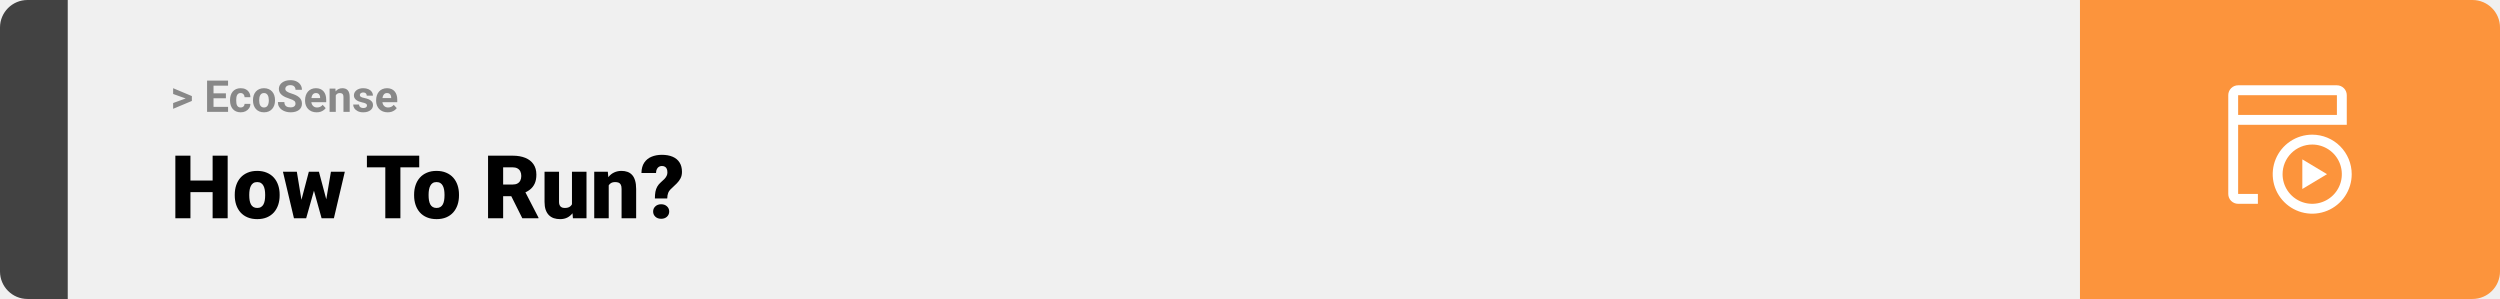
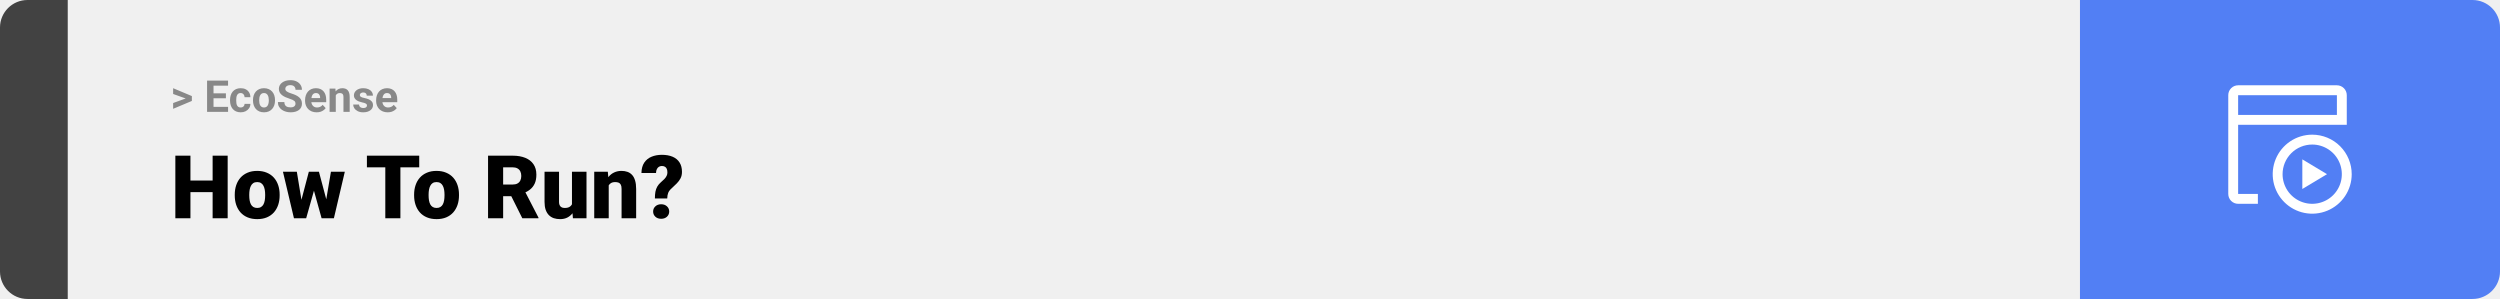
<svg xmlns="http://www.w3.org/2000/svg" width="1363" height="163" viewBox="0 0 1363 163" fill="none">
-   <path d="M0 15C0 6.716 6.716 0 15 0H37V163H15C6.716 163 0 156.284 0 148V15Z" fill="#424242" />
-   <rect width="1097" height="163" transform="translate(37)" fill="#F0F0F0" />
-   <path d="M101.906 53.922L94.394 51.238V48.086L104.602 52.375V54.637L101.906 53.922ZM94.394 56.172L101.918 53.43L104.602 52.785V55.035L94.394 59.324V56.172ZM124.348 58.258V61H115.266V58.258H124.348ZM116.414 43.938V61H112.898V43.938H116.414ZM123.164 50.887V53.559H115.266V50.887H123.164ZM124.336 43.938V46.691H115.266V43.938H124.336ZM131.191 58.598C131.605 58.598 131.973 58.52 132.293 58.363C132.613 58.199 132.863 57.973 133.043 57.684C133.23 57.387 133.328 57.039 133.336 56.641H136.512C136.504 57.531 136.266 58.324 135.797 59.02C135.328 59.707 134.699 60.25 133.91 60.648C133.121 61.039 132.238 61.234 131.262 61.234C130.277 61.234 129.418 61.07 128.684 60.742C127.957 60.414 127.352 59.961 126.867 59.383C126.383 58.797 126.02 58.117 125.777 57.344C125.535 56.562 125.414 55.727 125.414 54.836V54.496C125.414 53.598 125.535 52.762 125.777 51.988C126.02 51.207 126.383 50.527 126.867 49.949C127.352 49.363 127.957 48.906 128.684 48.578C129.41 48.25 130.262 48.086 131.238 48.086C132.277 48.086 133.188 48.285 133.969 48.684C134.758 49.082 135.375 49.652 135.82 50.395C136.273 51.129 136.504 52 136.512 53.008H133.336C133.328 52.586 133.238 52.203 133.066 51.859C132.902 51.516 132.66 51.242 132.34 51.039C132.027 50.828 131.641 50.723 131.18 50.723C130.688 50.723 130.285 50.828 129.973 51.039C129.66 51.242 129.418 51.523 129.246 51.883C129.074 52.234 128.953 52.637 128.883 53.09C128.82 53.535 128.789 54.004 128.789 54.496V54.836C128.789 55.328 128.82 55.801 128.883 56.254C128.945 56.707 129.062 57.109 129.234 57.461C129.414 57.812 129.66 58.09 129.973 58.293C130.285 58.496 130.691 58.598 131.191 58.598ZM137.93 54.789V54.543C137.93 53.613 138.062 52.758 138.328 51.977C138.594 51.188 138.98 50.504 139.488 49.926C139.996 49.348 140.621 48.898 141.363 48.578C142.105 48.25 142.957 48.086 143.918 48.086C144.879 48.086 145.734 48.25 146.484 48.578C147.234 48.898 147.863 49.348 148.371 49.926C148.887 50.504 149.277 51.188 149.543 51.977C149.809 52.758 149.941 53.613 149.941 54.543V54.789C149.941 55.711 149.809 56.566 149.543 57.355C149.277 58.137 148.887 58.82 148.371 59.406C147.863 59.984 147.238 60.434 146.496 60.754C145.754 61.074 144.902 61.234 143.941 61.234C142.98 61.234 142.125 61.074 141.375 60.754C140.633 60.434 140.004 59.984 139.488 59.406C138.98 58.82 138.594 58.137 138.328 57.355C138.062 56.566 137.93 55.711 137.93 54.789ZM141.305 54.543V54.789C141.305 55.32 141.352 55.816 141.445 56.277C141.539 56.738 141.688 57.145 141.891 57.496C142.102 57.84 142.375 58.109 142.711 58.305C143.047 58.5 143.457 58.598 143.941 58.598C144.41 58.598 144.812 58.5 145.148 58.305C145.484 58.109 145.754 57.84 145.957 57.496C146.16 57.145 146.309 56.738 146.402 56.277C146.504 55.816 146.555 55.32 146.555 54.789V54.543C146.555 54.027 146.504 53.543 146.402 53.09C146.309 52.629 146.156 52.223 145.945 51.871C145.742 51.512 145.473 51.23 145.137 51.027C144.801 50.824 144.395 50.723 143.918 50.723C143.441 50.723 143.035 50.824 142.699 51.027C142.371 51.23 142.102 51.512 141.891 51.871C141.688 52.223 141.539 52.629 141.445 53.09C141.352 53.543 141.305 54.027 141.305 54.543ZM161.109 56.535C161.109 56.23 161.062 55.957 160.969 55.715C160.883 55.465 160.719 55.238 160.477 55.035C160.234 54.824 159.895 54.617 159.457 54.414C159.02 54.211 158.453 54 157.758 53.781C156.984 53.531 156.25 53.25 155.555 52.938C154.867 52.625 154.258 52.262 153.727 51.848C153.203 51.426 152.789 50.938 152.484 50.383C152.188 49.828 152.039 49.184 152.039 48.449C152.039 47.738 152.195 47.094 152.508 46.516C152.82 45.93 153.258 45.43 153.82 45.016C154.383 44.594 155.047 44.27 155.812 44.043C156.586 43.816 157.434 43.703 158.355 43.703C159.613 43.703 160.711 43.93 161.648 44.383C162.586 44.836 163.312 45.457 163.828 46.246C164.352 47.035 164.613 47.938 164.613 48.953H161.121C161.121 48.453 161.016 48.016 160.805 47.641C160.602 47.258 160.289 46.957 159.867 46.738C159.453 46.52 158.93 46.41 158.297 46.41C157.688 46.41 157.18 46.504 156.773 46.691C156.367 46.871 156.062 47.117 155.859 47.43C155.656 47.734 155.555 48.078 155.555 48.461C155.555 48.75 155.625 49.012 155.766 49.246C155.914 49.48 156.133 49.699 156.422 49.902C156.711 50.105 157.066 50.297 157.488 50.477C157.91 50.656 158.398 50.832 158.953 51.004C159.883 51.285 160.699 51.602 161.402 51.953C162.113 52.305 162.707 52.699 163.184 53.137C163.66 53.574 164.02 54.07 164.262 54.625C164.504 55.18 164.625 55.809 164.625 56.512C164.625 57.254 164.48 57.918 164.191 58.504C163.902 59.09 163.484 59.586 162.938 59.992C162.391 60.398 161.738 60.707 160.98 60.918C160.223 61.129 159.375 61.234 158.438 61.234C157.594 61.234 156.762 61.125 155.941 60.906C155.121 60.68 154.375 60.34 153.703 59.887C153.039 59.434 152.508 58.855 152.109 58.152C151.711 57.449 151.512 56.617 151.512 55.656H155.039C155.039 56.188 155.121 56.637 155.285 57.004C155.449 57.371 155.68 57.668 155.977 57.895C156.281 58.121 156.641 58.285 157.055 58.387C157.477 58.488 157.938 58.539 158.438 58.539C159.047 58.539 159.547 58.453 159.938 58.281C160.336 58.109 160.629 57.871 160.816 57.566C161.012 57.262 161.109 56.918 161.109 56.535ZM172.641 61.234C171.656 61.234 170.773 61.078 169.992 60.766C169.211 60.445 168.547 60.004 168 59.441C167.461 58.879 167.047 58.227 166.758 57.484C166.469 56.734 166.324 55.938 166.324 55.094V54.625C166.324 53.664 166.461 52.785 166.734 51.988C167.008 51.191 167.398 50.5 167.906 49.914C168.422 49.328 169.047 48.879 169.781 48.566C170.516 48.246 171.344 48.086 172.266 48.086C173.164 48.086 173.961 48.234 174.656 48.531C175.352 48.828 175.934 49.25 176.402 49.797C176.879 50.344 177.238 51 177.48 51.766C177.723 52.523 177.844 53.367 177.844 54.297V55.703H167.766V53.453H174.527V53.195C174.527 52.727 174.441 52.309 174.27 51.941C174.105 51.566 173.855 51.27 173.52 51.051C173.184 50.832 172.754 50.723 172.23 50.723C171.785 50.723 171.402 50.82 171.082 51.016C170.762 51.211 170.5 51.484 170.297 51.836C170.102 52.188 169.953 52.602 169.852 53.078C169.758 53.547 169.711 54.062 169.711 54.625V55.094C169.711 55.602 169.781 56.07 169.922 56.5C170.07 56.93 170.277 57.301 170.543 57.613C170.816 57.926 171.145 58.168 171.527 58.34C171.918 58.512 172.359 58.598 172.852 58.598C173.461 58.598 174.027 58.48 174.551 58.246C175.082 58.004 175.539 57.641 175.922 57.156L177.562 58.938C177.297 59.32 176.934 59.688 176.473 60.039C176.02 60.391 175.473 60.68 174.832 60.906C174.191 61.125 173.461 61.234 172.641 61.234ZM183.07 51.027V61H179.695V48.32H182.859L183.07 51.027ZM182.578 54.215H181.664C181.664 53.277 181.785 52.434 182.027 51.684C182.27 50.926 182.609 50.281 183.047 49.75C183.484 49.211 184.004 48.801 184.605 48.52C185.215 48.23 185.895 48.086 186.645 48.086C187.238 48.086 187.781 48.172 188.273 48.344C188.766 48.516 189.188 48.789 189.539 49.164C189.898 49.539 190.172 50.035 190.359 50.652C190.555 51.27 190.652 52.023 190.652 52.914V61H187.254V52.902C187.254 52.34 187.176 51.902 187.02 51.59C186.863 51.277 186.633 51.059 186.328 50.934C186.031 50.801 185.664 50.734 185.227 50.734C184.773 50.734 184.379 50.824 184.043 51.004C183.715 51.184 183.441 51.434 183.223 51.754C183.012 52.066 182.852 52.434 182.742 52.855C182.633 53.277 182.578 53.73 182.578 54.215ZM200.074 57.496C200.074 57.254 200.004 57.035 199.863 56.84C199.723 56.645 199.461 56.465 199.078 56.301C198.703 56.129 198.16 55.973 197.449 55.832C196.809 55.691 196.211 55.516 195.656 55.305C195.109 55.086 194.633 54.824 194.227 54.52C193.828 54.215 193.516 53.855 193.289 53.441C193.062 53.02 192.949 52.539 192.949 52C192.949 51.469 193.062 50.969 193.289 50.5C193.523 50.031 193.855 49.617 194.285 49.258C194.723 48.891 195.254 48.605 195.879 48.402C196.512 48.191 197.223 48.086 198.012 48.086C199.113 48.086 200.059 48.262 200.848 48.613C201.645 48.965 202.254 49.449 202.676 50.066C203.105 50.676 203.32 51.371 203.32 52.152H199.945C199.945 51.824 199.875 51.531 199.734 51.273C199.602 51.008 199.391 50.801 199.102 50.652C198.82 50.496 198.453 50.418 198 50.418C197.625 50.418 197.301 50.484 197.027 50.617C196.754 50.742 196.543 50.914 196.395 51.133C196.254 51.344 196.184 51.578 196.184 51.836C196.184 52.031 196.223 52.207 196.301 52.363C196.387 52.512 196.523 52.648 196.711 52.773C196.898 52.898 197.141 53.016 197.438 53.125C197.742 53.227 198.117 53.32 198.562 53.406C199.477 53.594 200.293 53.84 201.012 54.145C201.73 54.441 202.301 54.848 202.723 55.363C203.145 55.871 203.355 56.539 203.355 57.367C203.355 57.93 203.23 58.445 202.98 58.914C202.73 59.383 202.371 59.793 201.902 60.145C201.434 60.488 200.871 60.758 200.215 60.953C199.566 61.141 198.836 61.234 198.023 61.234C196.844 61.234 195.844 61.023 195.023 60.602C194.211 60.18 193.594 59.645 193.172 58.996C192.758 58.34 192.551 57.668 192.551 56.98H195.75C195.766 57.441 195.883 57.812 196.102 58.094C196.328 58.375 196.613 58.578 196.957 58.703C197.309 58.828 197.688 58.891 198.094 58.891C198.531 58.891 198.895 58.832 199.184 58.715C199.473 58.59 199.691 58.426 199.84 58.223C199.996 58.012 200.074 57.77 200.074 57.496ZM211.383 61.234C210.398 61.234 209.516 61.078 208.734 60.766C207.953 60.445 207.289 60.004 206.742 59.441C206.203 58.879 205.789 58.227 205.5 57.484C205.211 56.734 205.066 55.938 205.066 55.094V54.625C205.066 53.664 205.203 52.785 205.477 51.988C205.75 51.191 206.141 50.5 206.648 49.914C207.164 49.328 207.789 48.879 208.523 48.566C209.258 48.246 210.086 48.086 211.008 48.086C211.906 48.086 212.703 48.234 213.398 48.531C214.094 48.828 214.676 49.25 215.145 49.797C215.621 50.344 215.98 51 216.223 51.766C216.465 52.523 216.586 53.367 216.586 54.297V55.703H206.508V53.453H213.27V53.195C213.27 52.727 213.184 52.309 213.012 51.941C212.848 51.566 212.598 51.27 212.262 51.051C211.926 50.832 211.496 50.723 210.973 50.723C210.527 50.723 210.145 50.82 209.824 51.016C209.504 51.211 209.242 51.484 209.039 51.836C208.844 52.188 208.695 52.602 208.594 53.078C208.5 53.547 208.453 54.062 208.453 54.625V55.094C208.453 55.602 208.523 56.07 208.664 56.5C208.812 56.93 209.02 57.301 209.285 57.613C209.559 57.926 209.887 58.168 210.27 58.34C210.66 58.512 211.102 58.598 211.594 58.598C212.203 58.598 212.77 58.48 213.293 58.246C213.824 58.004 214.281 57.641 214.664 57.156L216.305 58.938C216.039 59.32 215.676 59.688 215.215 60.039C214.762 60.391 214.215 60.68 213.574 60.906C212.934 61.125 212.203 61.234 211.383 61.234Z" fill="#888888" />
-   <path d="M118.594 98.422V104.75H101.086V98.422H118.594ZM103.828 84.875V119H95.602V84.875H103.828ZM124.125 84.875V119H115.922V84.875H124.125ZM127.992 106.578V106.086C127.992 104.227 128.258 102.516 128.789 100.953C129.32 99.375 130.102 98.008 131.133 96.852C132.164 95.695 133.438 94.797 134.953 94.156C136.469 93.5 138.219 93.172 140.203 93.172C142.203 93.172 143.961 93.5 145.477 94.156C147.008 94.797 148.289 95.695 149.32 96.852C150.352 98.008 151.133 99.375 151.664 100.953C152.195 102.516 152.461 104.227 152.461 106.086V106.578C152.461 108.422 152.195 110.133 151.664 111.711C151.133 113.273 150.352 114.641 149.32 115.812C148.289 116.969 147.016 117.867 145.5 118.508C143.984 119.148 142.234 119.469 140.25 119.469C138.266 119.469 136.508 119.148 134.977 118.508C133.445 117.867 132.164 116.969 131.133 115.812C130.102 114.641 129.32 113.273 128.789 111.711C128.258 110.133 127.992 108.422 127.992 106.578ZM135.891 106.086V106.578C135.891 107.531 135.961 108.422 136.102 109.25C136.242 110.078 136.477 110.805 136.805 111.43C137.133 112.039 137.578 112.516 138.141 112.859C138.703 113.203 139.406 113.375 140.25 113.375C141.078 113.375 141.766 113.203 142.312 112.859C142.875 112.516 143.32 112.039 143.648 111.43C143.977 110.805 144.211 110.078 144.352 109.25C144.492 108.422 144.562 107.531 144.562 106.578V106.086C144.562 105.164 144.492 104.297 144.352 103.484C144.211 102.656 143.977 101.93 143.648 101.305C143.32 100.664 142.875 100.164 142.312 99.805C141.75 99.445 141.047 99.266 140.203 99.266C139.375 99.266 138.68 99.445 138.117 99.805C137.57 100.164 137.133 100.664 136.805 101.305C136.477 101.93 136.242 102.656 136.102 103.484C135.961 104.297 135.891 105.164 135.891 106.086ZM163.688 111.453L168.375 93.641H173.32L171.562 102.57L166.922 119H162.961L163.688 111.453ZM161.836 93.641L164.742 111.312L165.07 119H160.266L154.266 93.641H161.836ZM177.492 110.938L180.422 93.641H187.992L182.039 119H177.234L177.492 110.938ZM173.883 93.641L178.617 111.406L179.344 119H175.336L170.789 102.617L169.102 93.641H173.883ZM218.297 84.875V119H210.07V84.875H218.297ZM228.562 84.875V91.227H200.039V84.875H228.562ZM225.773 106.578V106.086C225.773 104.227 226.039 102.516 226.57 100.953C227.102 99.375 227.883 98.008 228.914 96.852C229.945 95.695 231.219 94.797 232.734 94.156C234.25 93.5 236 93.172 237.984 93.172C239.984 93.172 241.742 93.5 243.258 94.156C244.789 94.797 246.07 95.695 247.102 96.852C248.133 98.008 248.914 99.375 249.445 100.953C249.977 102.516 250.242 104.227 250.242 106.086V106.578C250.242 108.422 249.977 110.133 249.445 111.711C248.914 113.273 248.133 114.641 247.102 115.812C246.07 116.969 244.797 117.867 243.281 118.508C241.766 119.148 240.016 119.469 238.031 119.469C236.047 119.469 234.289 119.148 232.758 118.508C231.227 117.867 229.945 116.969 228.914 115.812C227.883 114.641 227.102 113.273 226.57 111.711C226.039 110.133 225.773 108.422 225.773 106.578ZM233.672 106.086V106.578C233.672 107.531 233.742 108.422 233.883 109.25C234.023 110.078 234.258 110.805 234.586 111.43C234.914 112.039 235.359 112.516 235.922 112.859C236.484 113.203 237.188 113.375 238.031 113.375C238.859 113.375 239.547 113.203 240.094 112.859C240.656 112.516 241.102 112.039 241.43 111.43C241.758 110.805 241.992 110.078 242.133 109.25C242.273 108.422 242.344 107.531 242.344 106.578V106.086C242.344 105.164 242.273 104.297 242.133 103.484C241.992 102.656 241.758 101.93 241.43 101.305C241.102 100.664 240.656 100.164 240.094 99.805C239.531 99.445 238.828 99.266 237.984 99.266C237.156 99.266 236.461 99.445 235.898 99.805C235.352 100.164 234.914 100.664 234.586 101.305C234.258 101.93 234.023 102.656 233.883 103.484C233.742 104.297 233.672 105.164 233.672 106.086ZM266.086 84.875H279.516C282.141 84.875 284.422 85.266 286.359 86.047C288.297 86.828 289.789 87.984 290.836 89.516C291.898 91.047 292.43 92.938 292.43 95.188C292.43 97.141 292.125 98.773 291.516 100.086C290.906 101.398 290.055 102.484 288.961 103.344C287.883 104.188 286.625 104.883 285.188 105.43L282.492 106.953H271.219L271.172 100.602H279.516C280.562 100.602 281.43 100.414 282.117 100.039C282.805 99.664 283.32 99.133 283.664 98.445C284.023 97.742 284.203 96.906 284.203 95.938C284.203 94.953 284.023 94.109 283.664 93.406C283.305 92.703 282.773 92.164 282.07 91.789C281.383 91.414 280.531 91.227 279.516 91.227H274.312V119H266.086V84.875ZM284.766 119L277.219 103.906L285.938 103.859L293.578 118.648V119H284.766ZM311.836 112.836V93.641H319.758V119H312.352L311.836 112.836ZM312.586 107.68L314.648 107.633C314.648 109.336 314.445 110.914 314.039 112.367C313.633 113.805 313.031 115.055 312.234 116.117C311.453 117.18 310.484 118.008 309.328 118.602C308.188 119.18 306.867 119.469 305.367 119.469C304.117 119.469 302.969 119.297 301.922 118.953C300.891 118.594 300 118.039 299.25 117.289C298.5 116.523 297.914 115.547 297.492 114.359C297.086 113.156 296.883 111.719 296.883 110.047V93.641H304.781V110.094C304.781 110.656 304.852 111.141 304.992 111.547C305.133 111.953 305.336 112.297 305.602 112.578C305.867 112.844 306.195 113.047 306.586 113.188C306.992 113.312 307.453 113.375 307.969 113.375C309.156 113.375 310.086 113.125 310.758 112.625C311.43 112.125 311.898 111.445 312.164 110.586C312.445 109.727 312.586 108.758 312.586 107.68ZM331.875 99.055V119H323.977V93.641H331.383L331.875 99.055ZM330.938 105.453L329.086 105.5C329.086 103.562 329.32 101.836 329.789 100.32C330.258 98.789 330.922 97.492 331.781 96.43C332.641 95.367 333.664 94.562 334.852 94.016C336.055 93.453 337.391 93.172 338.859 93.172C340.031 93.172 341.102 93.344 342.07 93.688C343.055 94.031 343.898 94.586 344.602 95.352C345.32 96.117 345.867 97.133 346.242 98.398C346.633 99.648 346.828 101.195 346.828 103.039V119H338.883V103.016C338.883 102 338.742 101.227 338.461 100.695C338.18 100.148 337.773 99.773 337.242 99.57C336.711 99.367 336.062 99.266 335.297 99.266C334.484 99.266 333.797 99.422 333.234 99.734C332.672 100.047 332.219 100.484 331.875 101.047C331.547 101.594 331.305 102.242 331.148 102.992C331.008 103.742 330.938 104.562 330.938 105.453ZM363.773 108.195H357.047C357.047 106.82 357.141 105.609 357.328 104.562C357.531 103.5 357.875 102.547 358.359 101.703C358.844 100.859 359.5 100.078 360.328 99.359C361.062 98.75 361.695 98.164 362.227 97.602C362.758 97.039 363.164 96.469 363.445 95.891C363.727 95.312 363.867 94.695 363.867 94.039C363.867 93.227 363.75 92.562 363.516 92.047C363.297 91.531 362.961 91.148 362.508 90.898C362.07 90.633 361.516 90.5 360.844 90.5C360.297 90.5 359.781 90.633 359.297 90.898C358.828 91.164 358.445 91.578 358.148 92.141C357.852 92.688 357.688 93.414 357.656 94.32H349.711C349.758 91.992 350.273 90.102 351.258 88.648C352.258 87.18 353.586 86.109 355.242 85.438C356.914 84.75 358.781 84.406 360.844 84.406C363.125 84.406 365.086 84.758 366.727 85.461C368.367 86.164 369.625 87.211 370.5 88.602C371.375 89.977 371.812 91.672 371.812 93.688C371.812 95.031 371.555 96.203 371.039 97.203C370.539 98.188 369.859 99.109 369 99.969C368.156 100.812 367.211 101.719 366.164 102.688C365.258 103.484 364.641 104.297 364.312 105.125C363.984 105.938 363.805 106.961 363.773 108.195ZM356.086 115.32C356.086 114.195 356.492 113.258 357.305 112.508C358.117 111.742 359.172 111.359 360.469 111.359C361.766 111.359 362.82 111.742 363.633 112.508C364.445 113.258 364.852 114.195 364.852 115.32C364.852 116.445 364.445 117.391 363.633 118.156C362.82 118.906 361.766 119.281 360.469 119.281C359.172 119.281 358.117 118.906 357.305 118.156C356.492 117.391 356.086 116.445 356.086 115.32Z" fill="black" />
-   <path d="M1134 0H1348C1356.28 0 1363 6.716 1363 15V148C1363 156.284 1356.28 163 1348 163H1134V0Z" fill="#FC943C" />
-   <path d="M1260.62 78.808C1263.81 78.808 1266.93 79.755 1269.59 81.53C1272.25 83.305 1274.32 85.828 1275.54 88.78C1276.76 91.731 1277.08 94.98 1276.46 98.113C1275.84 101.247 1274.3 104.125 1272.04 106.384C1269.78 108.643 1266.9 110.182 1263.77 110.805C1260.63 111.428 1257.39 111.108 1254.43 109.886C1251.48 108.663 1248.96 106.593 1247.18 103.936C1245.41 101.28 1244.46 98.156 1244.46 94.962C1244.46 90.677 1246.16 86.569 1249.19 83.539C1252.22 80.51 1256.33 78.808 1260.62 78.808ZM1260.62 73.423C1256.36 73.423 1252.19 74.686 1248.65 77.053C1245.11 79.42 1242.35 82.784 1240.72 86.719C1239.09 90.655 1238.66 94.986 1239.49 99.164C1240.32 103.342 1242.37 107.179 1245.39 110.192C1248.4 113.204 1252.24 115.255 1256.41 116.086C1260.59 116.917 1264.92 116.491 1268.86 114.861C1272.79 113.23 1276.16 110.47 1278.52 106.928C1280.89 103.386 1282.15 99.222 1282.15 94.962C1282.15 89.249 1279.88 83.771 1275.85 79.732C1271.81 75.692 1266.33 73.423 1260.62 73.423Z" fill="white" />
-   <path d="M1274.08 46.5H1220.23C1218.8 46.5 1217.43 47.067 1216.42 48.077C1215.41 49.087 1214.85 50.456 1214.85 51.885V105.731C1214.85 107.159 1215.41 108.528 1216.42 109.538C1217.43 110.548 1218.8 111.115 1220.23 111.115H1231V105.731H1220.23V68.038H1279.46V51.885C1279.46 50.456 1278.89 49.087 1277.88 48.077C1276.87 47.067 1275.5 46.5 1274.08 46.5ZM1220.23 62.654V51.885H1274.08V62.654H1220.23Z" fill="white" />
-   <path d="M1255.23 86.885V103.039L1268.69 94.962L1255.23 86.885Z" fill="white" />
+   <g clip-path="url(#clip0_151_334)">
+     <path d="M0 15C0 6.716 6.716 0 15 0H37V163H15C6.716 163 0 156.284 0 148V15Z" fill="#424242" />
+     <path d="M1134 0H37V163H1134V0Z" fill="#F0F0F0" />
+     <path d="M101.906 53.922L94.394 51.238V48.086L104.602 52.375V54.637L101.906 53.922ZM94.394 56.172L101.918 53.43L104.602 52.785V55.035L94.394 59.324V56.172ZM124.348 58.258V61H115.266V58.258H124.348ZM116.414 43.938V61H112.898V43.938H116.414ZM123.164 50.887V53.559H115.266V50.887H123.164ZM124.336 43.938V46.691H115.266V43.938H124.336ZM131.191 58.598C131.605 58.598 131.973 58.52 132.293 58.363C132.613 58.199 132.863 57.973 133.043 57.684C133.23 57.387 133.328 57.039 133.336 56.641H136.512C136.504 57.531 136.266 58.324 135.797 59.02C135.328 59.707 134.699 60.25 133.91 60.648C133.121 61.039 132.238 61.234 131.262 61.234C130.277 61.234 129.418 61.07 128.684 60.742C127.957 60.414 127.352 59.961 126.867 59.383C126.383 58.797 126.02 58.117 125.777 57.344C125.535 56.562 125.414 55.727 125.414 54.836V54.496C125.414 53.598 125.535 52.762 125.777 51.988C126.02 51.207 126.383 50.527 126.867 49.949C127.352 49.363 127.957 48.906 128.684 48.578C129.41 48.25 130.262 48.086 131.238 48.086C132.277 48.086 133.188 48.285 133.969 48.684C134.758 49.082 135.375 49.652 135.82 50.395C136.273 51.129 136.504 52 136.512 53.008H133.336C133.328 52.586 133.238 52.203 133.066 51.859C132.902 51.516 132.66 51.242 132.34 51.039C132.027 50.828 131.641 50.723 131.18 50.723C130.688 50.723 130.285 50.828 129.973 51.039C129.66 51.242 129.418 51.523 129.246 51.883C129.074 52.234 128.953 52.637 128.883 53.09C128.82 53.535 128.789 54.004 128.789 54.496V54.836C128.789 55.328 128.82 55.801 128.883 56.254C128.945 56.707 129.062 57.109 129.234 57.461C129.414 57.812 129.66 58.09 129.973 58.293C130.285 58.496 130.691 58.598 131.191 58.598ZM137.93 54.789V54.543C137.93 53.613 138.062 52.758 138.328 51.977C138.594 51.188 138.98 50.504 139.488 49.926C139.996 49.348 140.621 48.898 141.363 48.578C142.105 48.25 142.957 48.086 143.918 48.086C144.879 48.086 145.734 48.25 146.484 48.578C147.234 48.898 147.863 49.348 148.371 49.926C148.887 50.504 149.277 51.188 149.543 51.977C149.809 52.758 149.941 53.613 149.941 54.543V54.789C149.941 55.711 149.809 56.566 149.543 57.355C149.277 58.137 148.887 58.82 148.371 59.406C147.863 59.984 147.238 60.434 146.496 60.754C145.754 61.074 144.902 61.234 143.941 61.234C142.98 61.234 142.125 61.074 141.375 60.754C140.633 60.434 140.004 59.984 139.488 59.406C138.98 58.82 138.594 58.137 138.328 57.355C138.062 56.566 137.93 55.711 137.93 54.789ZM141.305 54.543V54.789C141.305 55.32 141.352 55.816 141.445 56.277C141.539 56.738 141.688 57.145 141.891 57.496C142.102 57.84 142.375 58.109 142.711 58.305C143.047 58.5 143.457 58.598 143.941 58.598C144.41 58.598 144.812 58.5 145.148 58.305C145.484 58.109 145.754 57.84 145.957 57.496C146.16 57.145 146.309 56.738 146.402 56.277C146.504 55.816 146.555 55.32 146.555 54.789V54.543C146.555 54.027 146.504 53.543 146.402 53.09C146.309 52.629 146.156 52.223 145.945 51.871C145.742 51.512 145.473 51.23 145.137 51.027C144.801 50.824 144.395 50.723 143.918 50.723C143.441 50.723 143.035 50.824 142.699 51.027C142.371 51.23 142.102 51.512 141.891 51.871C141.688 52.223 141.539 52.629 141.445 53.09C141.352 53.543 141.305 54.027 141.305 54.543ZM161.109 56.535C161.109 56.23 161.062 55.957 160.969 55.715C160.883 55.465 160.719 55.238 160.477 55.035C160.234 54.824 159.895 54.617 159.457 54.414C159.02 54.211 158.453 54 157.758 53.781C156.984 53.531 156.25 53.25 155.555 52.938C154.867 52.625 154.258 52.262 153.727 51.848C153.203 51.426 152.789 50.938 152.484 50.383C152.188 49.828 152.039 49.184 152.039 48.449C152.039 47.738 152.195 47.094 152.508 46.516C152.82 45.93 153.258 45.43 153.82 45.016C154.383 44.594 155.047 44.27 155.812 44.043C156.586 43.816 157.434 43.703 158.355 43.703C159.613 43.703 160.711 43.93 161.648 44.383C162.586 44.836 163.312 45.457 163.828 46.246C164.352 47.035 164.613 47.938 164.613 48.953H161.121C161.121 48.453 161.016 48.016 160.805 47.641C160.602 47.258 160.289 46.957 159.867 46.738C159.453 46.52 158.93 46.41 158.297 46.41C157.688 46.41 157.18 46.504 156.773 46.691C156.367 46.871 156.062 47.117 155.859 47.43C155.656 47.734 155.555 48.078 155.555 48.461C155.555 48.75 155.625 49.012 155.766 49.246C155.914 49.48 156.133 49.699 156.422 49.902C156.711 50.105 157.066 50.297 157.488 50.477C157.91 50.656 158.398 50.832 158.953 51.004C159.883 51.285 160.699 51.602 161.402 51.953C162.113 52.305 162.707 52.699 163.184 53.137C163.66 53.574 164.02 54.07 164.262 54.625C164.504 55.18 164.625 55.809 164.625 56.512C164.625 57.254 164.48 57.918 164.191 58.504C163.902 59.09 163.484 59.586 162.938 59.992C162.391 60.398 161.738 60.707 160.98 60.918C160.223 61.129 159.375 61.234 158.438 61.234C157.594 61.234 156.762 61.125 155.941 60.906C155.121 60.68 154.375 60.34 153.703 59.887C153.039 59.434 152.508 58.855 152.109 58.152C151.711 57.449 151.512 56.617 151.512 55.656H155.039C155.039 56.188 155.121 56.637 155.285 57.004C155.449 57.371 155.68 57.668 155.977 57.895C156.281 58.121 156.641 58.285 157.055 58.387C157.477 58.488 157.938 58.539 158.438 58.539C159.047 58.539 159.547 58.453 159.938 58.281C160.336 58.109 160.629 57.871 160.816 57.566C161.012 57.262 161.109 56.918 161.109 56.535ZM172.641 61.234C171.656 61.234 170.773 61.078 169.992 60.766C169.211 60.445 168.547 60.004 168 59.441C167.461 58.879 167.047 58.227 166.758 57.484C166.469 56.734 166.324 55.938 166.324 55.094V54.625C166.324 53.664 166.461 52.785 166.734 51.988C167.008 51.191 167.398 50.5 167.906 49.914C168.422 49.328 169.047 48.879 169.781 48.566C170.516 48.246 171.344 48.086 172.266 48.086C173.164 48.086 173.961 48.234 174.656 48.531C175.352 48.828 175.934 49.25 176.402 49.797C176.879 50.344 177.238 51 177.48 51.766C177.723 52.523 177.844 53.367 177.844 54.297V55.703H167.766V53.453H174.527V53.195C174.527 52.727 174.441 52.309 174.27 51.941C174.105 51.566 173.855 51.27 173.52 51.051C173.184 50.832 172.754 50.723 172.23 50.723C171.785 50.723 171.402 50.82 171.082 51.016C170.762 51.211 170.5 51.484 170.297 51.836C170.102 52.188 169.953 52.602 169.852 53.078C169.758 53.547 169.711 54.062 169.711 54.625V55.094C169.711 55.602 169.781 56.07 169.922 56.5C170.07 56.93 170.277 57.301 170.543 57.613C170.816 57.926 171.145 58.168 171.527 58.34C171.918 58.512 172.359 58.598 172.852 58.598C173.461 58.598 174.027 58.48 174.551 58.246C175.082 58.004 175.539 57.641 175.922 57.156L177.562 58.938C177.297 59.32 176.934 59.688 176.473 60.039C176.02 60.391 175.473 60.68 174.832 60.906C174.191 61.125 173.461 61.234 172.641 61.234ZM183.07 51.027V61H179.695V48.32H182.859L183.07 51.027ZM182.578 54.215H181.664C181.664 53.277 181.785 52.434 182.027 51.684C182.27 50.926 182.609 50.281 183.047 49.75C183.484 49.211 184.004 48.801 184.605 48.52C185.215 48.23 185.895 48.086 186.645 48.086C187.238 48.086 187.781 48.172 188.273 48.344C188.766 48.516 189.188 48.789 189.539 49.164C189.898 49.539 190.172 50.035 190.359 50.652C190.555 51.27 190.652 52.023 190.652 52.914V61H187.254V52.902C187.254 52.34 187.176 51.902 187.02 51.59C186.863 51.277 186.633 51.059 186.328 50.934C186.031 50.801 185.664 50.734 185.227 50.734C184.773 50.734 184.379 50.824 184.043 51.004C183.715 51.184 183.441 51.434 183.223 51.754C183.012 52.066 182.852 52.434 182.742 52.855C182.633 53.277 182.578 53.73 182.578 54.215ZM200.074 57.496C200.074 57.254 200.004 57.035 199.863 56.84C199.723 56.645 199.461 56.465 199.078 56.301C198.703 56.129 198.16 55.973 197.449 55.832C196.809 55.691 196.211 55.516 195.656 55.305C195.109 55.086 194.633 54.824 194.227 54.52C193.828 54.215 193.516 53.855 193.289 53.441C193.062 53.02 192.949 52.539 192.949 52C192.949 51.469 193.062 50.969 193.289 50.5C193.523 50.031 193.855 49.617 194.285 49.258C194.723 48.891 195.254 48.605 195.879 48.402C196.512 48.191 197.223 48.086 198.012 48.086C199.113 48.086 200.059 48.262 200.848 48.613C201.645 48.965 202.254 49.449 202.676 50.066C203.105 50.676 203.32 51.371 203.32 52.152H199.945C199.945 51.824 199.875 51.531 199.734 51.273C199.602 51.008 199.391 50.801 199.102 50.652C198.82 50.496 198.453 50.418 198 50.418C197.625 50.418 197.301 50.484 197.027 50.617C196.754 50.742 196.543 50.914 196.395 51.133C196.254 51.344 196.184 51.578 196.184 51.836C196.184 52.031 196.223 52.207 196.301 52.363C196.387 52.512 196.523 52.648 196.711 52.773C196.898 52.898 197.141 53.016 197.438 53.125C197.742 53.227 198.117 53.32 198.562 53.406C199.477 53.594 200.293 53.84 201.012 54.145C201.73 54.441 202.301 54.848 202.723 55.363C203.145 55.871 203.355 56.539 203.355 57.367C203.355 57.93 203.23 58.445 202.98 58.914C202.73 59.383 202.371 59.793 201.902 60.145C201.434 60.488 200.871 60.758 200.215 60.953C199.566 61.141 198.836 61.234 198.023 61.234C196.844 61.234 195.844 61.023 195.023 60.602C194.211 60.18 193.594 59.645 193.172 58.996C192.758 58.34 192.551 57.668 192.551 56.98H195.75C195.766 57.441 195.883 57.812 196.102 58.094C196.328 58.375 196.613 58.578 196.957 58.703C197.309 58.828 197.688 58.891 198.094 58.891C198.531 58.891 198.895 58.832 199.184 58.715C199.473 58.59 199.691 58.426 199.84 58.223C199.996 58.012 200.074 57.77 200.074 57.496ZM211.383 61.234C210.398 61.234 209.516 61.078 208.734 60.766C207.953 60.445 207.289 60.004 206.742 59.441C206.203 58.879 205.789 58.227 205.5 57.484C205.211 56.734 205.066 55.938 205.066 55.094V54.625C205.066 53.664 205.203 52.785 205.477 51.988C205.75 51.191 206.141 50.5 206.648 49.914C207.164 49.328 207.789 48.879 208.523 48.566C209.258 48.246 210.086 48.086 211.008 48.086C211.906 48.086 212.703 48.234 213.398 48.531C214.094 48.828 214.676 49.25 215.145 49.797C215.621 50.344 215.98 51 216.223 51.766C216.465 52.523 216.586 53.367 216.586 54.297V55.703H206.508V53.453H213.27V53.195C213.27 52.727 213.184 52.309 213.012 51.941C212.848 51.566 212.598 51.27 212.262 51.051C211.926 50.832 211.496 50.723 210.973 50.723C210.527 50.723 210.145 50.82 209.824 51.016C209.504 51.211 209.242 51.484 209.039 51.836C208.844 52.188 208.695 52.602 208.594 53.078C208.5 53.547 208.453 54.062 208.453 54.625V55.094C208.453 55.602 208.523 56.07 208.664 56.5C208.812 56.93 209.02 57.301 209.285 57.613C209.559 57.926 209.887 58.168 210.27 58.34C210.66 58.512 211.102 58.598 211.594 58.598C212.203 58.598 212.77 58.48 213.293 58.246C213.824 58.004 214.281 57.641 214.664 57.156L216.305 58.938C216.039 59.32 215.676 59.688 215.215 60.039C214.762 60.391 214.215 60.68 213.574 60.906C212.934 61.125 212.203 61.234 211.383 61.234Z" fill="#888888" />
+     <path d="M118.594 98.422V104.75H101.086V98.422H118.594ZM103.828 84.875V119H95.602V84.875H103.828ZM124.125 84.875V119H115.922V84.875H124.125ZM127.992 106.578V106.086C127.992 104.227 128.258 102.516 128.789 100.953C129.32 99.375 130.102 98.008 131.133 96.852C132.164 95.695 133.438 94.797 134.953 94.156C136.469 93.5 138.219 93.172 140.203 93.172C142.203 93.172 143.961 93.5 145.477 94.156C147.008 94.797 148.289 95.695 149.32 96.852C150.352 98.008 151.133 99.375 151.664 100.953C152.195 102.516 152.461 104.227 152.461 106.086V106.578C152.461 108.422 152.195 110.133 151.664 111.711C151.133 113.273 150.352 114.641 149.32 115.812C148.289 116.969 147.016 117.867 145.5 118.508C143.984 119.148 142.234 119.469 140.25 119.469C138.266 119.469 136.508 119.148 134.977 118.508C133.445 117.867 132.164 116.969 131.133 115.812C130.102 114.641 129.32 113.273 128.789 111.711C128.258 110.133 127.992 108.422 127.992 106.578ZM135.891 106.086V106.578C135.891 107.531 135.961 108.422 136.102 109.25C136.242 110.078 136.477 110.805 136.805 111.43C137.133 112.039 137.578 112.516 138.141 112.859C138.703 113.203 139.406 113.375 140.25 113.375C141.078 113.375 141.766 113.203 142.312 112.859C142.875 112.516 143.32 112.039 143.648 111.43C143.977 110.805 144.211 110.078 144.352 109.25C144.492 108.422 144.562 107.531 144.562 106.578V106.086C144.562 105.164 144.492 104.297 144.352 103.484C144.211 102.656 143.977 101.93 143.648 101.305C143.32 100.664 142.875 100.164 142.312 99.805C141.75 99.445 141.047 99.266 140.203 99.266C139.375 99.266 138.68 99.445 138.117 99.805C137.57 100.164 137.133 100.664 136.805 101.305C136.477 101.93 136.242 102.656 136.102 103.484C135.961 104.297 135.891 105.164 135.891 106.086ZM163.688 111.453L168.375 93.641H173.32L171.562 102.57L166.922 119H162.961L163.688 111.453ZM161.836 93.641L164.742 111.312L165.07 119H160.266L154.266 93.641H161.836ZM177.492 110.938L180.422 93.641H187.992L182.039 119H177.234L177.492 110.938ZM173.883 93.641L178.617 111.406L179.344 119H175.336L170.789 102.617L169.102 93.641H173.883ZM218.297 84.875V119H210.07V84.875H218.297ZM228.562 84.875V91.227H200.039V84.875H228.562ZM225.773 106.578V106.086C225.773 104.227 226.039 102.516 226.57 100.953C227.102 99.375 227.883 98.008 228.914 96.852C229.945 95.695 231.219 94.797 232.734 94.156C234.25 93.5 236 93.172 237.984 93.172C239.984 93.172 241.742 93.5 243.258 94.156C244.789 94.797 246.07 95.695 247.102 96.852C248.133 98.008 248.914 99.375 249.445 100.953C249.977 102.516 250.242 104.227 250.242 106.086V106.578C250.242 108.422 249.977 110.133 249.445 111.711C248.914 113.273 248.133 114.641 247.102 115.812C246.07 116.969 244.797 117.867 243.281 118.508C241.766 119.148 240.016 119.469 238.031 119.469C236.047 119.469 234.289 119.148 232.758 118.508C231.227 117.867 229.945 116.969 228.914 115.812C227.883 114.641 227.102 113.273 226.57 111.711C226.039 110.133 225.773 108.422 225.773 106.578ZM233.672 106.086V106.578C233.672 107.531 233.742 108.422 233.883 109.25C234.023 110.078 234.258 110.805 234.586 111.43C234.914 112.039 235.359 112.516 235.922 112.859C236.484 113.203 237.188 113.375 238.031 113.375C238.859 113.375 239.547 113.203 240.094 112.859C240.656 112.516 241.102 112.039 241.43 111.43C241.758 110.805 241.992 110.078 242.133 109.25C242.273 108.422 242.344 107.531 242.344 106.578V106.086C242.344 105.164 242.273 104.297 242.133 103.484C241.992 102.656 241.758 101.93 241.43 101.305C241.102 100.664 240.656 100.164 240.094 99.805C239.531 99.445 238.828 99.266 237.984 99.266C237.156 99.266 236.461 99.445 235.898 99.805C235.352 100.164 234.914 100.664 234.586 101.305C234.258 101.93 234.023 102.656 233.883 103.484C233.742 104.297 233.672 105.164 233.672 106.086ZM266.086 84.875H279.516C282.141 84.875 284.422 85.266 286.359 86.047C288.297 86.828 289.789 87.984 290.836 89.516C291.898 91.047 292.43 92.938 292.43 95.188C292.43 97.141 292.125 98.773 291.516 100.086C290.906 101.398 290.055 102.484 288.961 103.344C287.883 104.188 286.625 104.883 285.188 105.43L282.492 106.953H271.219L271.172 100.602H279.516C280.562 100.602 281.43 100.414 282.117 100.039C282.805 99.664 283.32 99.133 283.664 98.445C284.023 97.742 284.203 96.906 284.203 95.938C284.203 94.953 284.023 94.109 283.664 93.406C283.305 92.703 282.773 92.164 282.07 91.789C281.383 91.414 280.531 91.227 279.516 91.227H274.312V119H266.086V84.875ZM284.766 119L277.219 103.906L285.938 103.859L293.578 118.648V119H284.766ZM311.836 112.836V93.641H319.758V119H312.352L311.836 112.836ZM312.586 107.68L314.648 107.633C314.648 109.336 314.445 110.914 314.039 112.367C313.633 113.805 313.031 115.055 312.234 116.117C311.453 117.18 310.484 118.008 309.328 118.602C308.188 119.18 306.867 119.469 305.367 119.469C304.117 119.469 302.969 119.297 301.922 118.953C300.891 118.594 300 118.039 299.25 117.289C298.5 116.523 297.914 115.547 297.492 114.359C297.086 113.156 296.883 111.719 296.883 110.047V93.641H304.781V110.094C304.781 110.656 304.852 111.141 304.992 111.547C305.133 111.953 305.336 112.297 305.602 112.578C305.867 112.844 306.195 113.047 306.586 113.188C306.992 113.312 307.453 113.375 307.969 113.375C309.156 113.375 310.086 113.125 310.758 112.625C311.43 112.125 311.898 111.445 312.164 110.586C312.445 109.727 312.586 108.758 312.586 107.68ZM331.875 99.055V119H323.977V93.641H331.383L331.875 99.055ZM330.938 105.453L329.086 105.5C329.086 103.562 329.32 101.836 329.789 100.32C330.258 98.789 330.922 97.492 331.781 96.43C332.641 95.367 333.664 94.563 334.852 94.016C336.055 93.453 337.391 93.172 338.859 93.172C340.031 93.172 341.102 93.344 342.07 93.688C343.055 94.031 343.898 94.586 344.602 95.352C345.32 96.117 345.867 97.133 346.242 98.398C346.633 99.648 346.828 101.195 346.828 103.039V119H338.883V103.016C338.883 102 338.742 101.227 338.461 100.695C338.18 100.148 337.773 99.773 337.242 99.57C336.711 99.367 336.062 99.266 335.297 99.266C334.484 99.266 333.797 99.422 333.234 99.734C332.672 100.047 332.219 100.484 331.875 101.047C331.547 101.594 331.305 102.242 331.148 102.992C331.008 103.742 330.938 104.562 330.938 105.453ZM363.773 108.195H357.047C357.047 106.82 357.141 105.609 357.328 104.562C357.531 103.5 357.875 102.547 358.359 101.703C358.844 100.859 359.5 100.078 360.328 99.359C361.062 98.75 361.695 98.164 362.227 97.602C362.758 97.039 363.164 96.469 363.445 95.891C363.727 95.313 363.867 94.695 363.867 94.039C363.867 93.227 363.75 92.563 363.516 92.047C363.297 91.531 362.961 91.148 362.508 90.898C362.07 90.633 361.516 90.5 360.844 90.5C360.297 90.5 359.781 90.633 359.297 90.898C358.828 91.164 358.445 91.578 358.148 92.141C357.852 92.688 357.688 93.414 357.656 94.32H349.711C349.758 91.992 350.273 90.102 351.258 88.648C352.258 87.18 353.586 86.109 355.242 85.438C356.914 84.75 358.781 84.406 360.844 84.406C363.125 84.406 365.086 84.758 366.727 85.461C368.367 86.164 369.625 87.211 370.5 88.602C371.375 89.977 371.812 91.672 371.812 93.688C371.812 95.031 371.555 96.203 371.039 97.203C370.539 98.188 369.859 99.109 369 99.969C368.156 100.812 367.211 101.719 366.164 102.688C365.258 103.484 364.641 104.297 364.312 105.125C363.984 105.938 363.805 106.961 363.773 108.195ZM356.086 115.32C356.086 114.195 356.492 113.258 357.305 112.508C358.117 111.742 359.172 111.359 360.469 111.359C361.766 111.359 362.82 111.742 363.633 112.508C364.445 113.258 364.852 114.195 364.852 115.32C364.852 116.445 364.445 117.391 363.633 118.156C362.82 118.906 361.766 119.281 360.469 119.281C359.172 119.281 358.117 118.906 357.305 118.156C356.492 117.391 356.086 116.445 356.086 115.32Z" fill="black" />
+     <path d="M1134 0H1348C1356.28 0 1363 6.716 1363 15V148C1363 156.284 1356.28 163 1348 163H1134V0Z" fill="#527FF4" />
+     <path d="M1260.62 78.808C1263.81 78.808 1266.93 79.755 1269.59 81.53C1272.25 83.305 1274.32 85.828 1275.54 88.78C1276.76 91.731 1277.08 94.98 1276.46 98.113C1275.84 101.247 1274.3 104.125 1272.04 106.384C1269.78 108.643 1266.9 110.182 1263.77 110.805C1260.63 111.428 1257.39 111.108 1254.43 109.886C1251.48 108.663 1248.96 106.593 1247.18 103.936C1245.41 101.28 1244.46 98.156 1244.46 94.962C1244.46 90.677 1246.16 86.569 1249.19 83.539C1252.22 80.51 1256.33 78.808 1260.62 78.808ZM1260.62 73.423C1256.36 73.423 1252.19 74.686 1248.65 77.053C1245.11 79.42 1242.35 82.784 1240.72 86.719C1239.09 90.655 1238.66 94.986 1239.49 99.164C1240.32 103.342 1242.37 107.179 1245.39 110.192C1248.4 113.204 1252.24 115.255 1256.41 116.086C1260.59 116.917 1264.92 116.491 1268.86 114.861C1272.79 113.23 1276.16 110.47 1278.52 106.928C1280.89 103.386 1282.15 99.222 1282.15 94.962C1282.15 89.249 1279.88 83.771 1275.85 79.732C1271.81 75.692 1266.33 73.423 1260.62 73.423Z" fill="white" />
+     <path d="M1274.08 46.5H1220.23C1218.8 46.5 1217.43 47.067 1216.42 48.077C1215.41 49.087 1214.85 50.456 1214.85 51.885V105.731C1214.85 107.159 1215.41 108.528 1216.42 109.538C1217.43 110.548 1218.8 111.115 1220.23 111.115H1231V105.731H1220.23V68.038H1279.46V51.885C1279.46 50.456 1278.89 49.087 1277.88 48.077C1276.87 47.067 1275.5 46.5 1274.08 46.5ZM1220.23 62.654V51.885H1274.08V62.654H1220.23Z" fill="white" />
+     <path d="M1255.23 86.885V103.039L1268.69 94.962L1255.23 86.885Z" fill="white" />
+   </g>
+   <defs>
+     <clipPath id="clip0_151_334">
+       <rect width="1363" height="163" fill="white" />
+     </clipPath>
+   </defs>
</svg>
